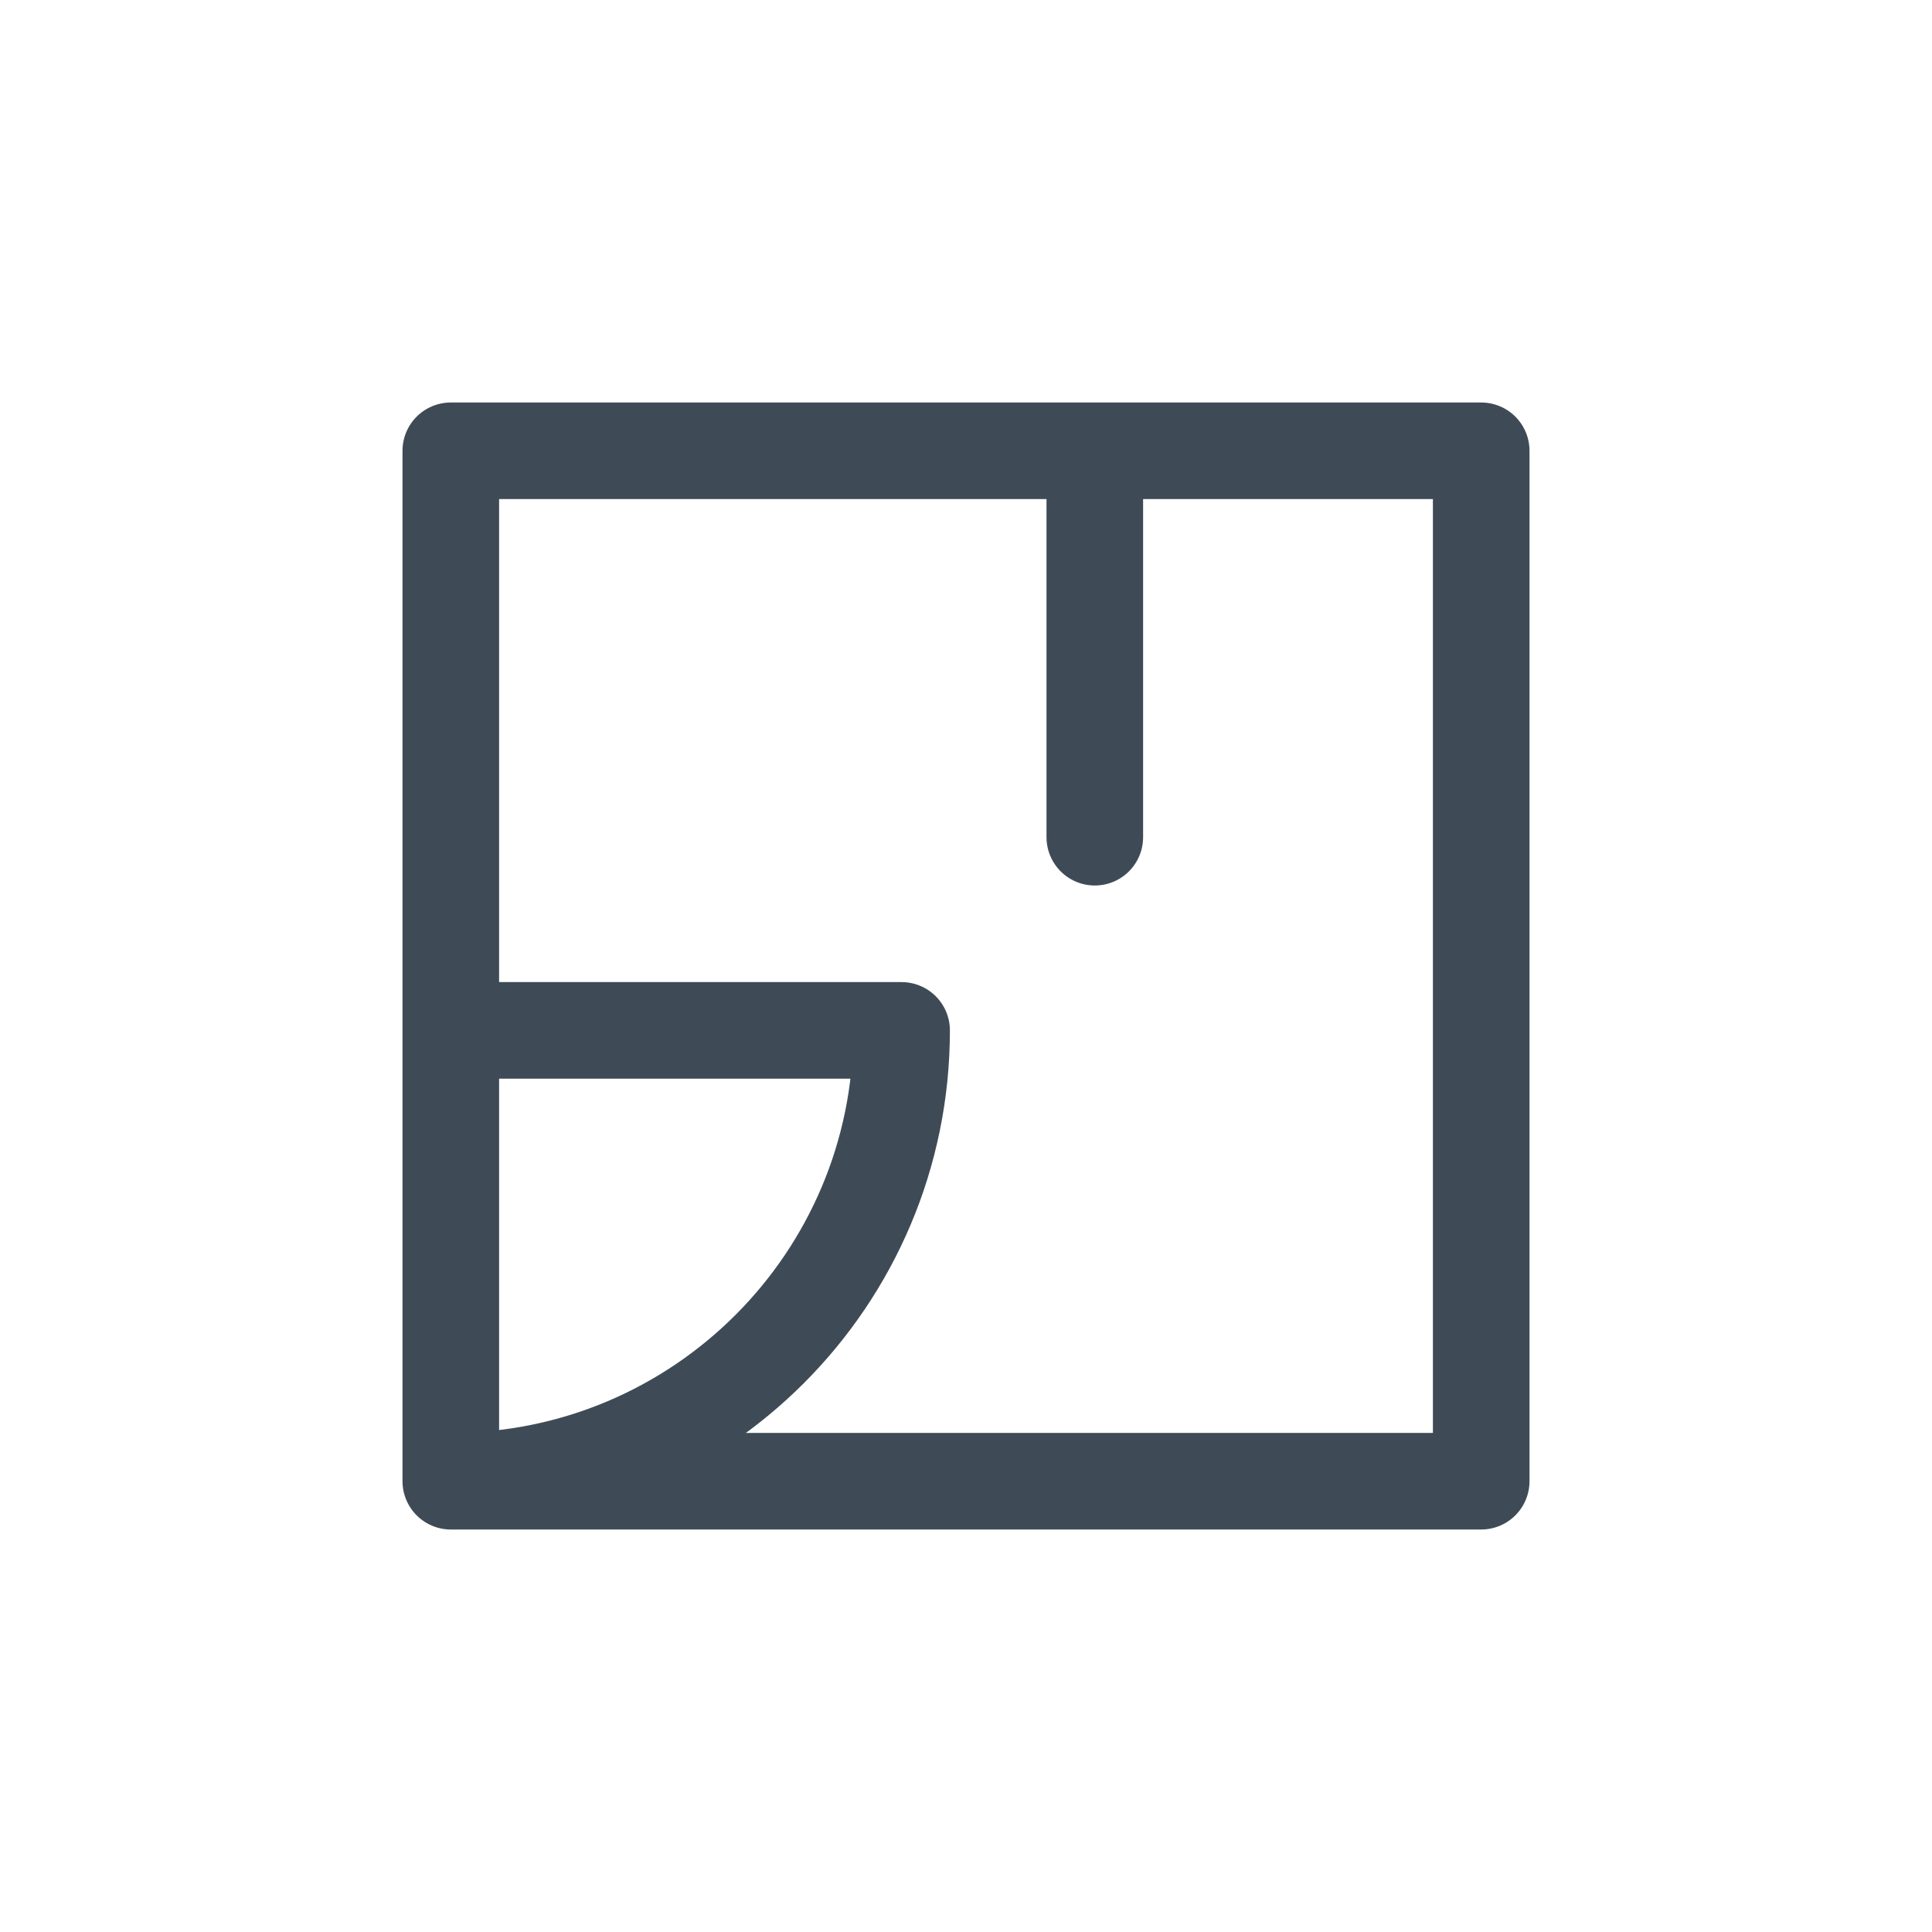
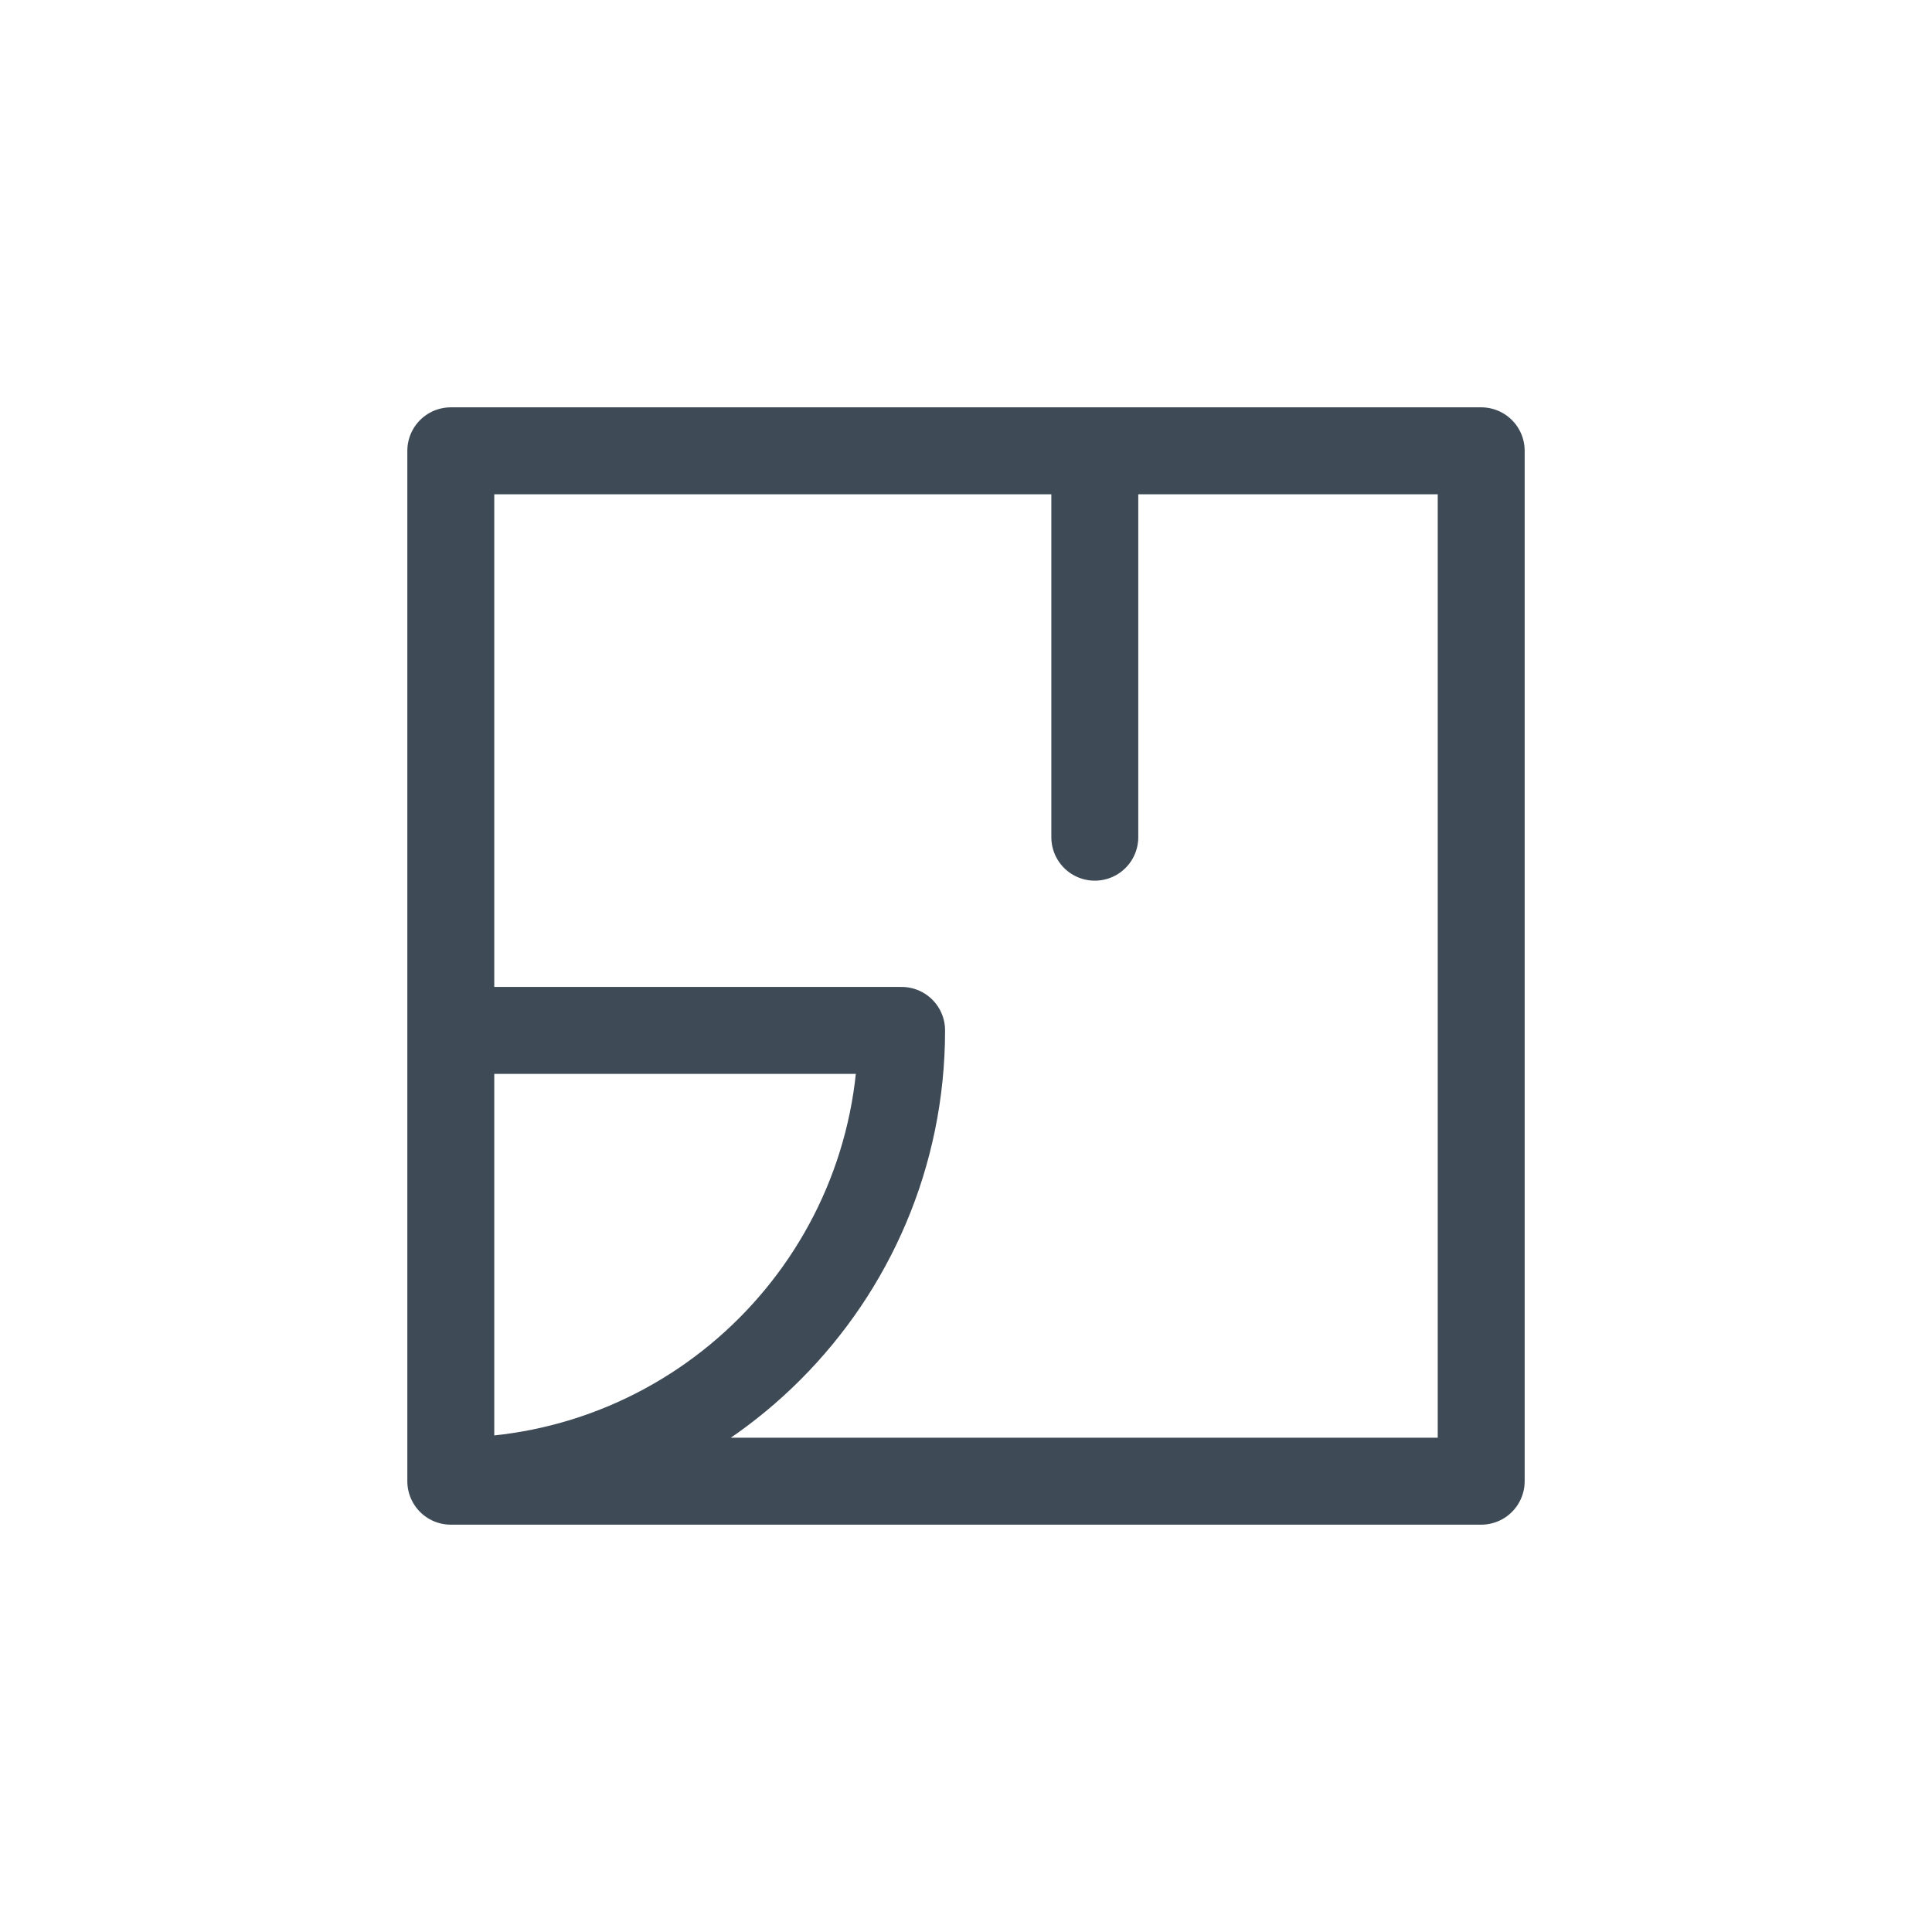
<svg xmlns="http://www.w3.org/2000/svg" viewBox="0 0 24 24" width="24" height="24">
-   <path d="M4 4h16v16H4zM14 4v6M4 13h7M11 13A7 7 0 0 1 4 20" transform="translate(2.4 2.4) scale(.8)" fill="none" stroke="#3E4B57" stroke-width="1.5" stroke-linecap="round" stroke-linejoin="round" />
+   <path d="M4 4h16v16H4zM14 4v6M4 13h7M11 13A7 7 0 0 1 4 20" transform="translate(2.4 2.4) scale(.8)" fill="none" stroke="#3E4B57" stroke-width="1.35" stroke-linecap="round" stroke-linejoin="round" />
</svg>
